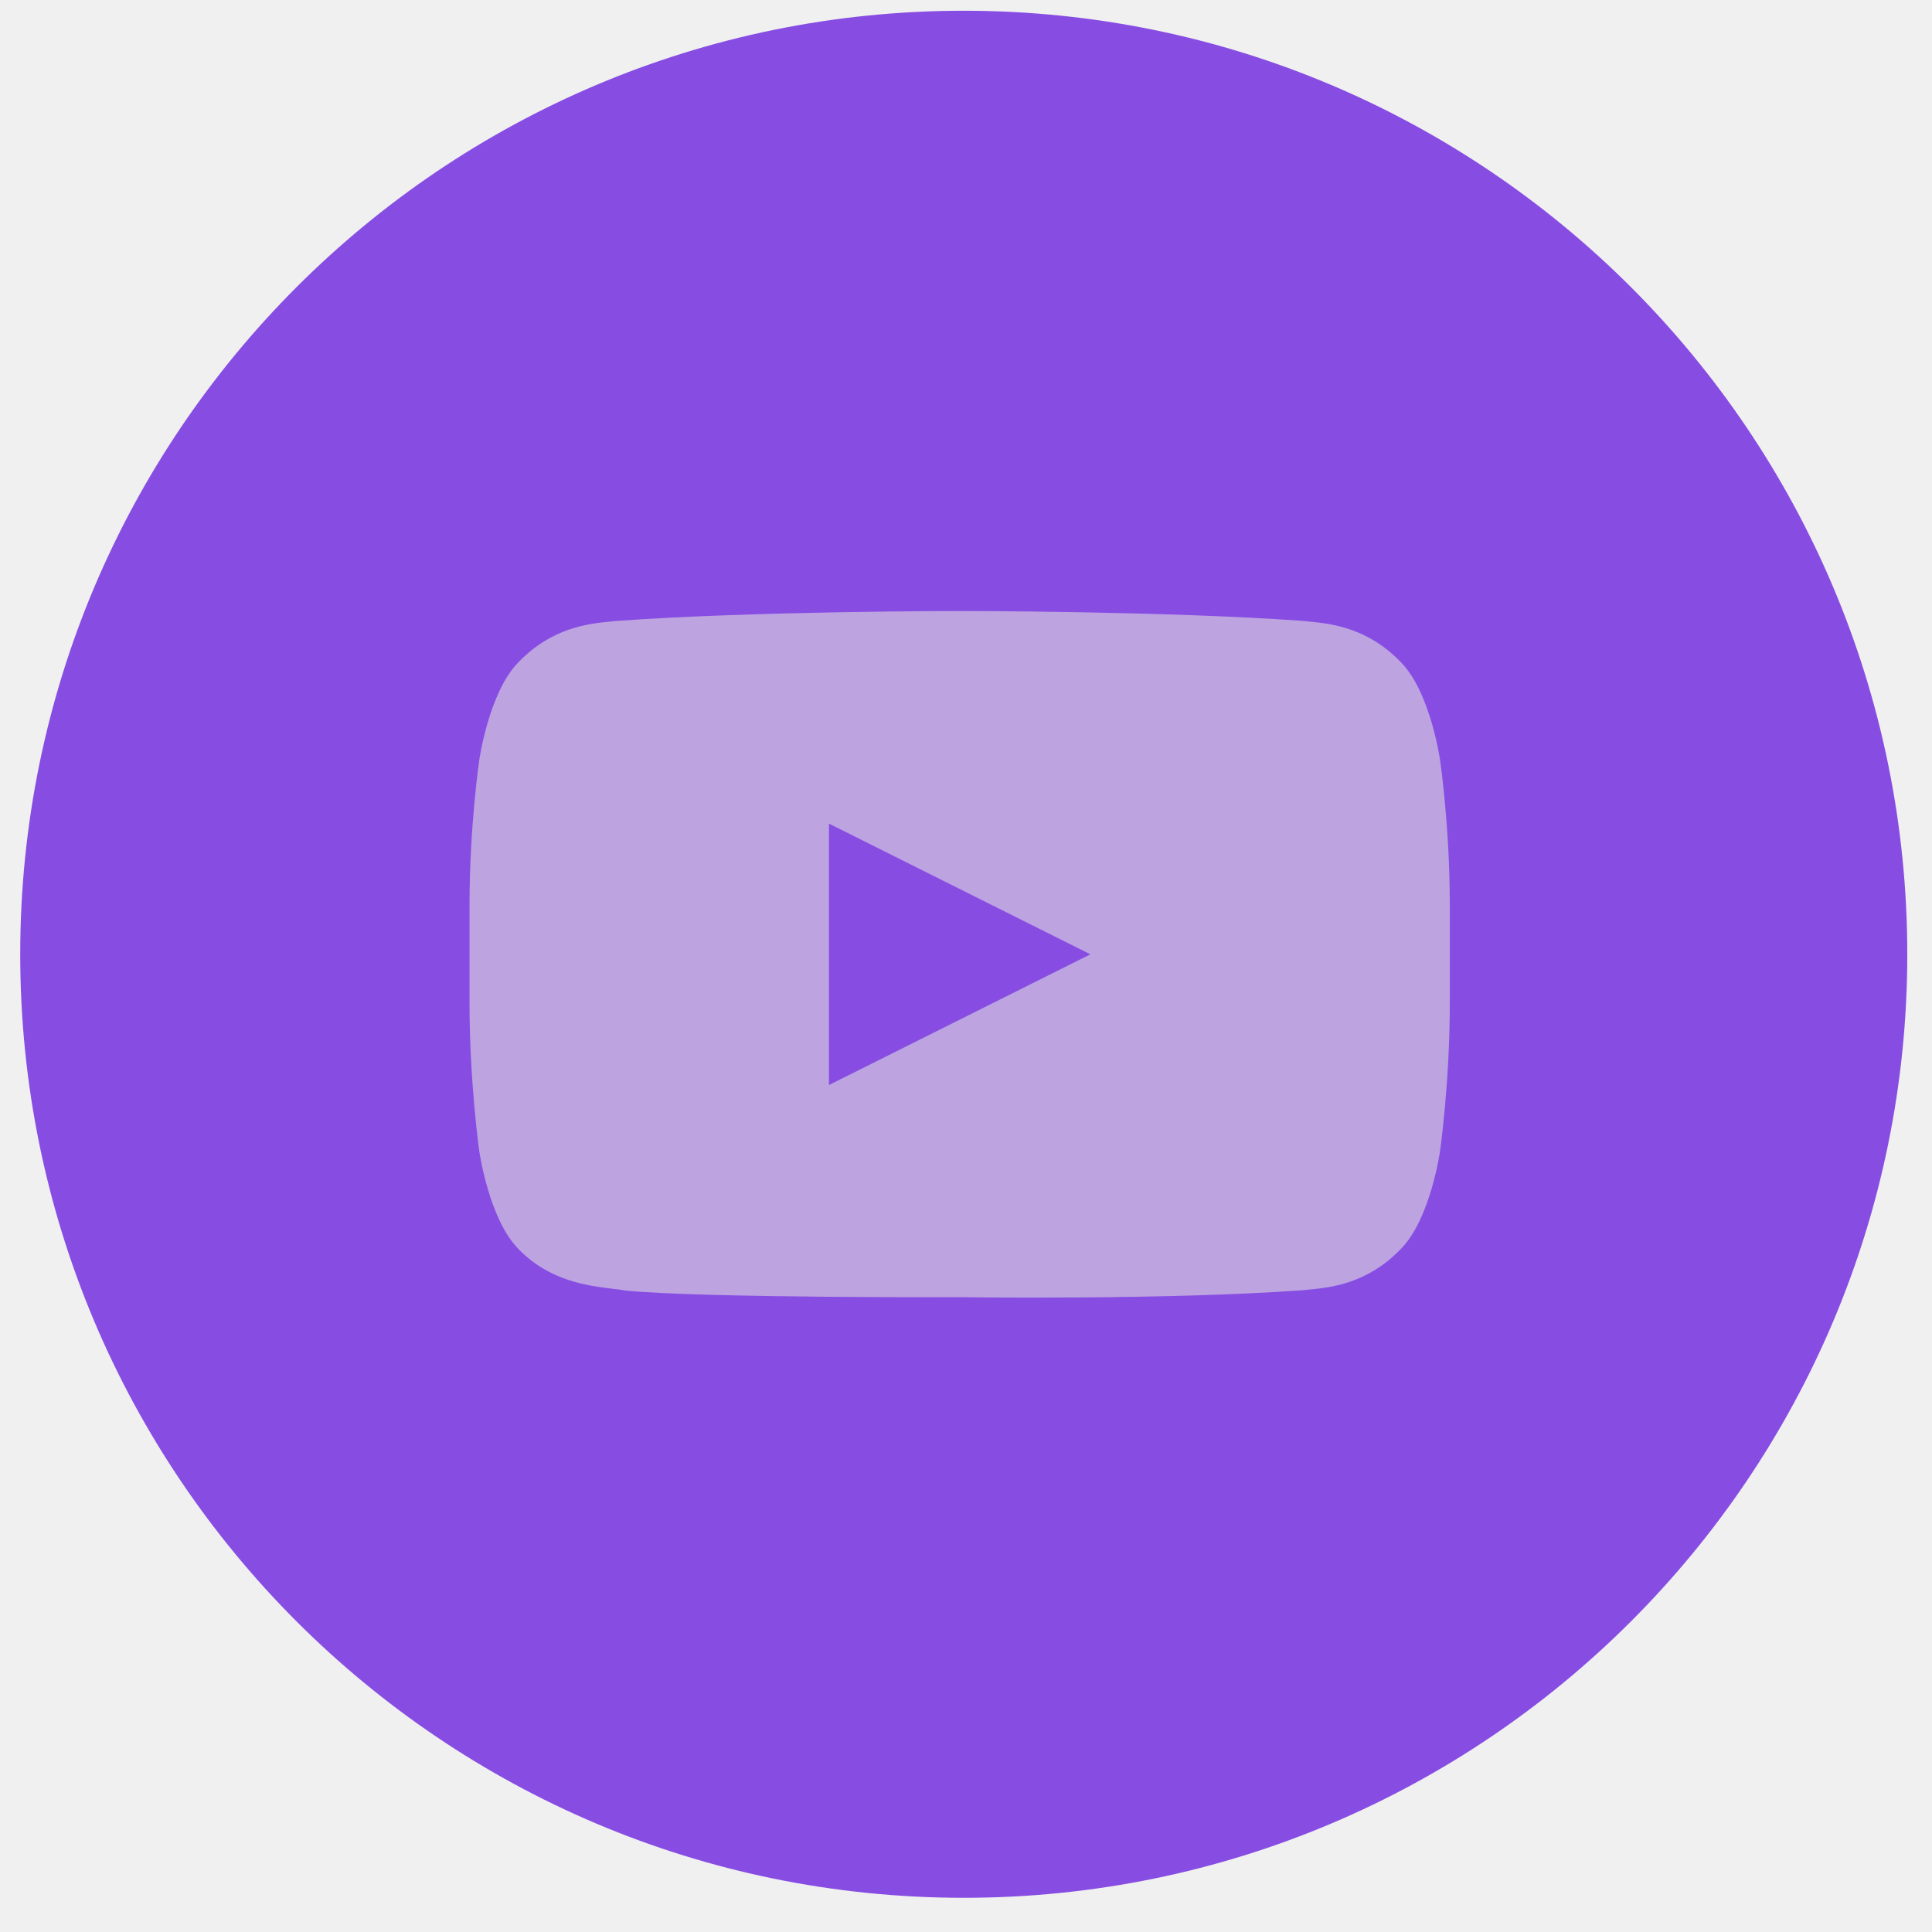
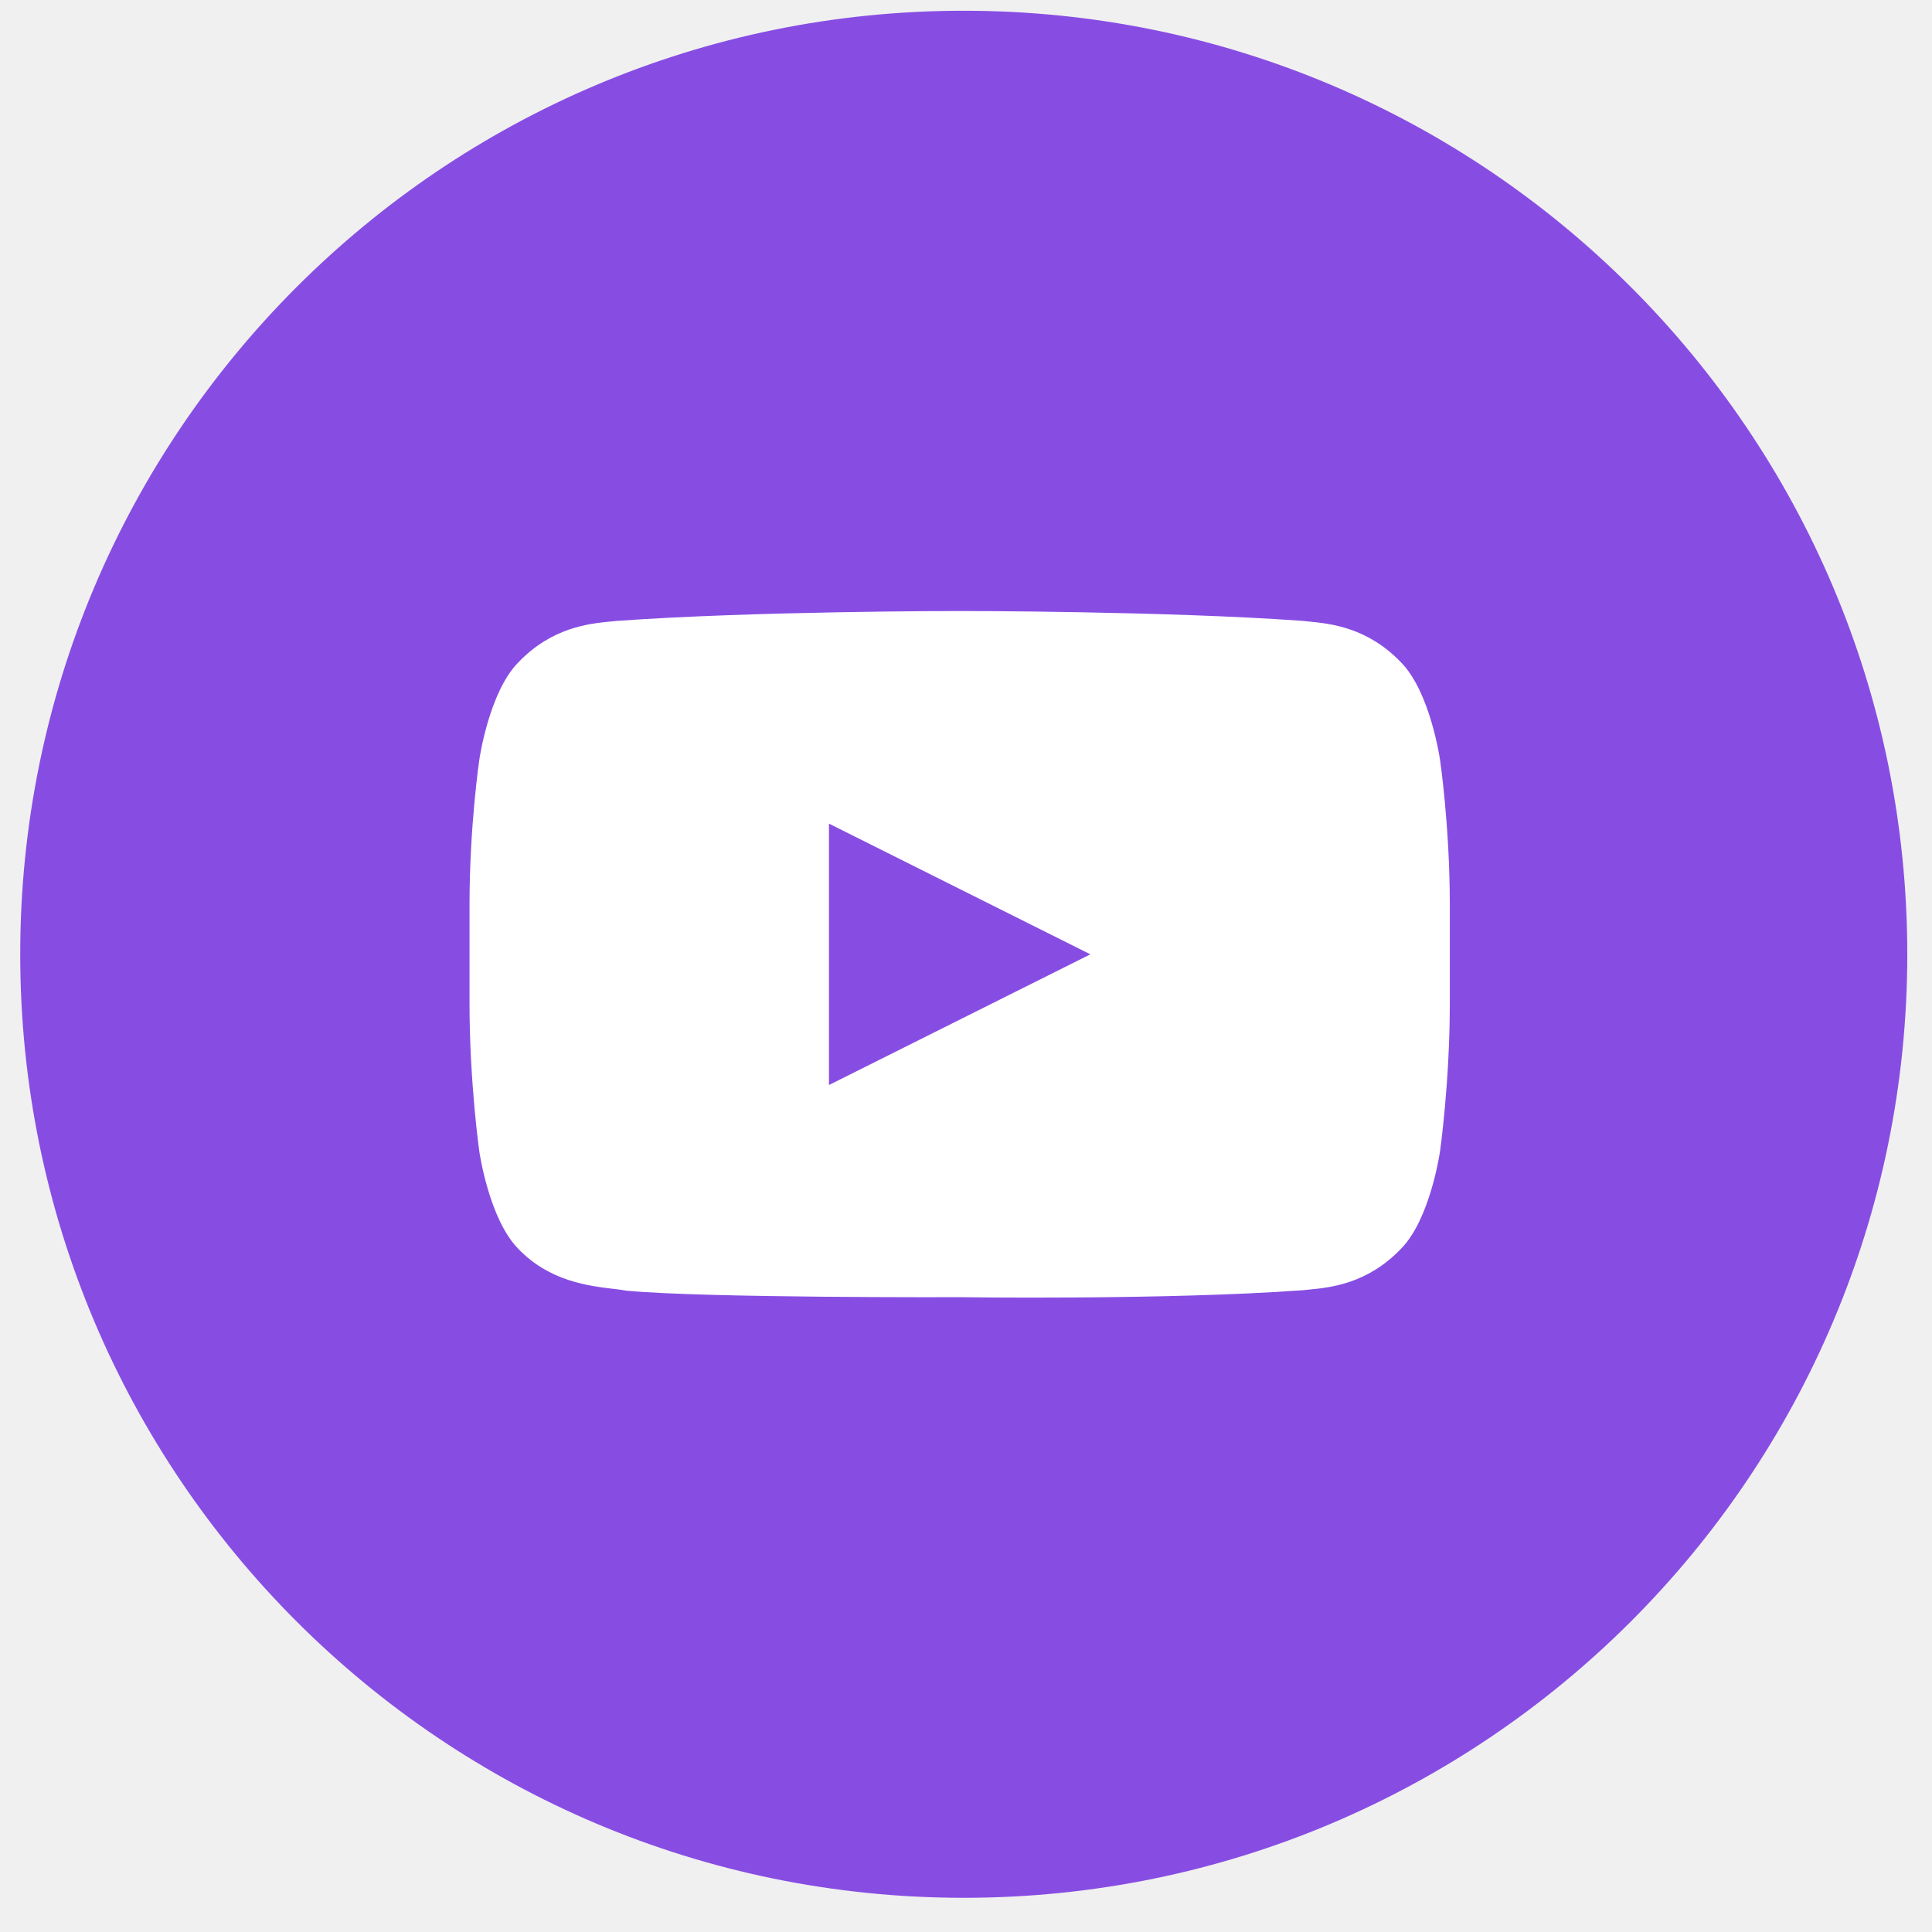
<svg xmlns="http://www.w3.org/2000/svg" width="43" height="43" viewBox="0 0 43 43" fill="none">
  <circle cx="21.45" cy="21.239" r="21" fill="#874DE3" />
-   <path fill-rule="evenodd" clip-rule="evenodd" d="M31.183 14.743C31.836 15.407 32.05 16.91 32.05 16.91C32.05 16.91 32.268 18.378 32.268 20.144V22.327C32.268 24.093 32.05 25.626 32.05 25.626C32.05 25.626 31.836 27.13 31.183 27.792C30.434 28.577 29.603 28.657 29.135 28.702C29.085 28.707 29.039 28.712 28.997 28.716C25.943 28.938 21.359 28.871 21.359 28.871C21.359 28.871 15.687 28.892 13.941 28.726C13.858 28.71 13.758 28.698 13.644 28.685C13.091 28.618 12.224 28.514 11.535 27.794C10.881 27.13 10.668 25.627 10.668 25.627C10.668 25.627 10.45 24.092 10.45 22.326V20.144C10.45 18.379 10.668 16.91 10.668 16.91C10.668 16.91 10.881 15.407 11.535 14.744C12.283 13.961 13.113 13.88 13.581 13.834C13.633 13.829 13.68 13.825 13.722 13.82C16.775 13.599 21.359 13.599 21.359 13.599C21.359 13.599 25.943 13.599 28.997 13.819C29.04 13.824 29.087 13.829 29.139 13.834C29.608 13.88 30.436 13.962 31.183 14.743ZM24.268 21.24L18.45 18.331V24.149L24.268 21.24Z" fill="#BDA3E0" />
+   <path fill-rule="evenodd" clip-rule="evenodd" d="M31.183 14.743C31.836 15.407 32.05 16.91 32.05 16.91C32.05 16.91 32.268 18.378 32.268 20.144V22.327C32.268 24.093 32.05 25.626 32.05 25.626C32.05 25.626 31.836 27.13 31.183 27.792C30.434 28.577 29.603 28.657 29.135 28.702C29.085 28.707 29.039 28.712 28.997 28.716C25.943 28.938 21.359 28.871 21.359 28.871C21.359 28.871 15.687 28.892 13.941 28.726C13.858 28.71 13.758 28.698 13.644 28.685C13.091 28.618 12.224 28.514 11.535 27.794C10.881 27.13 10.668 25.627 10.668 25.627C10.668 25.627 10.45 24.092 10.45 22.326V20.144C10.45 18.379 10.668 16.91 10.668 16.91C10.668 16.91 10.881 15.407 11.535 14.744C12.283 13.961 13.113 13.88 13.581 13.834C13.633 13.829 13.68 13.825 13.722 13.82C16.775 13.599 21.359 13.599 21.359 13.599C21.359 13.599 25.943 13.599 28.997 13.819C29.04 13.824 29.087 13.829 29.139 13.834C29.608 13.88 30.436 13.962 31.183 14.743ZM24.268 21.24L18.45 18.331V24.149L24.268 21.24Z" fill="#fff" />
</svg>
